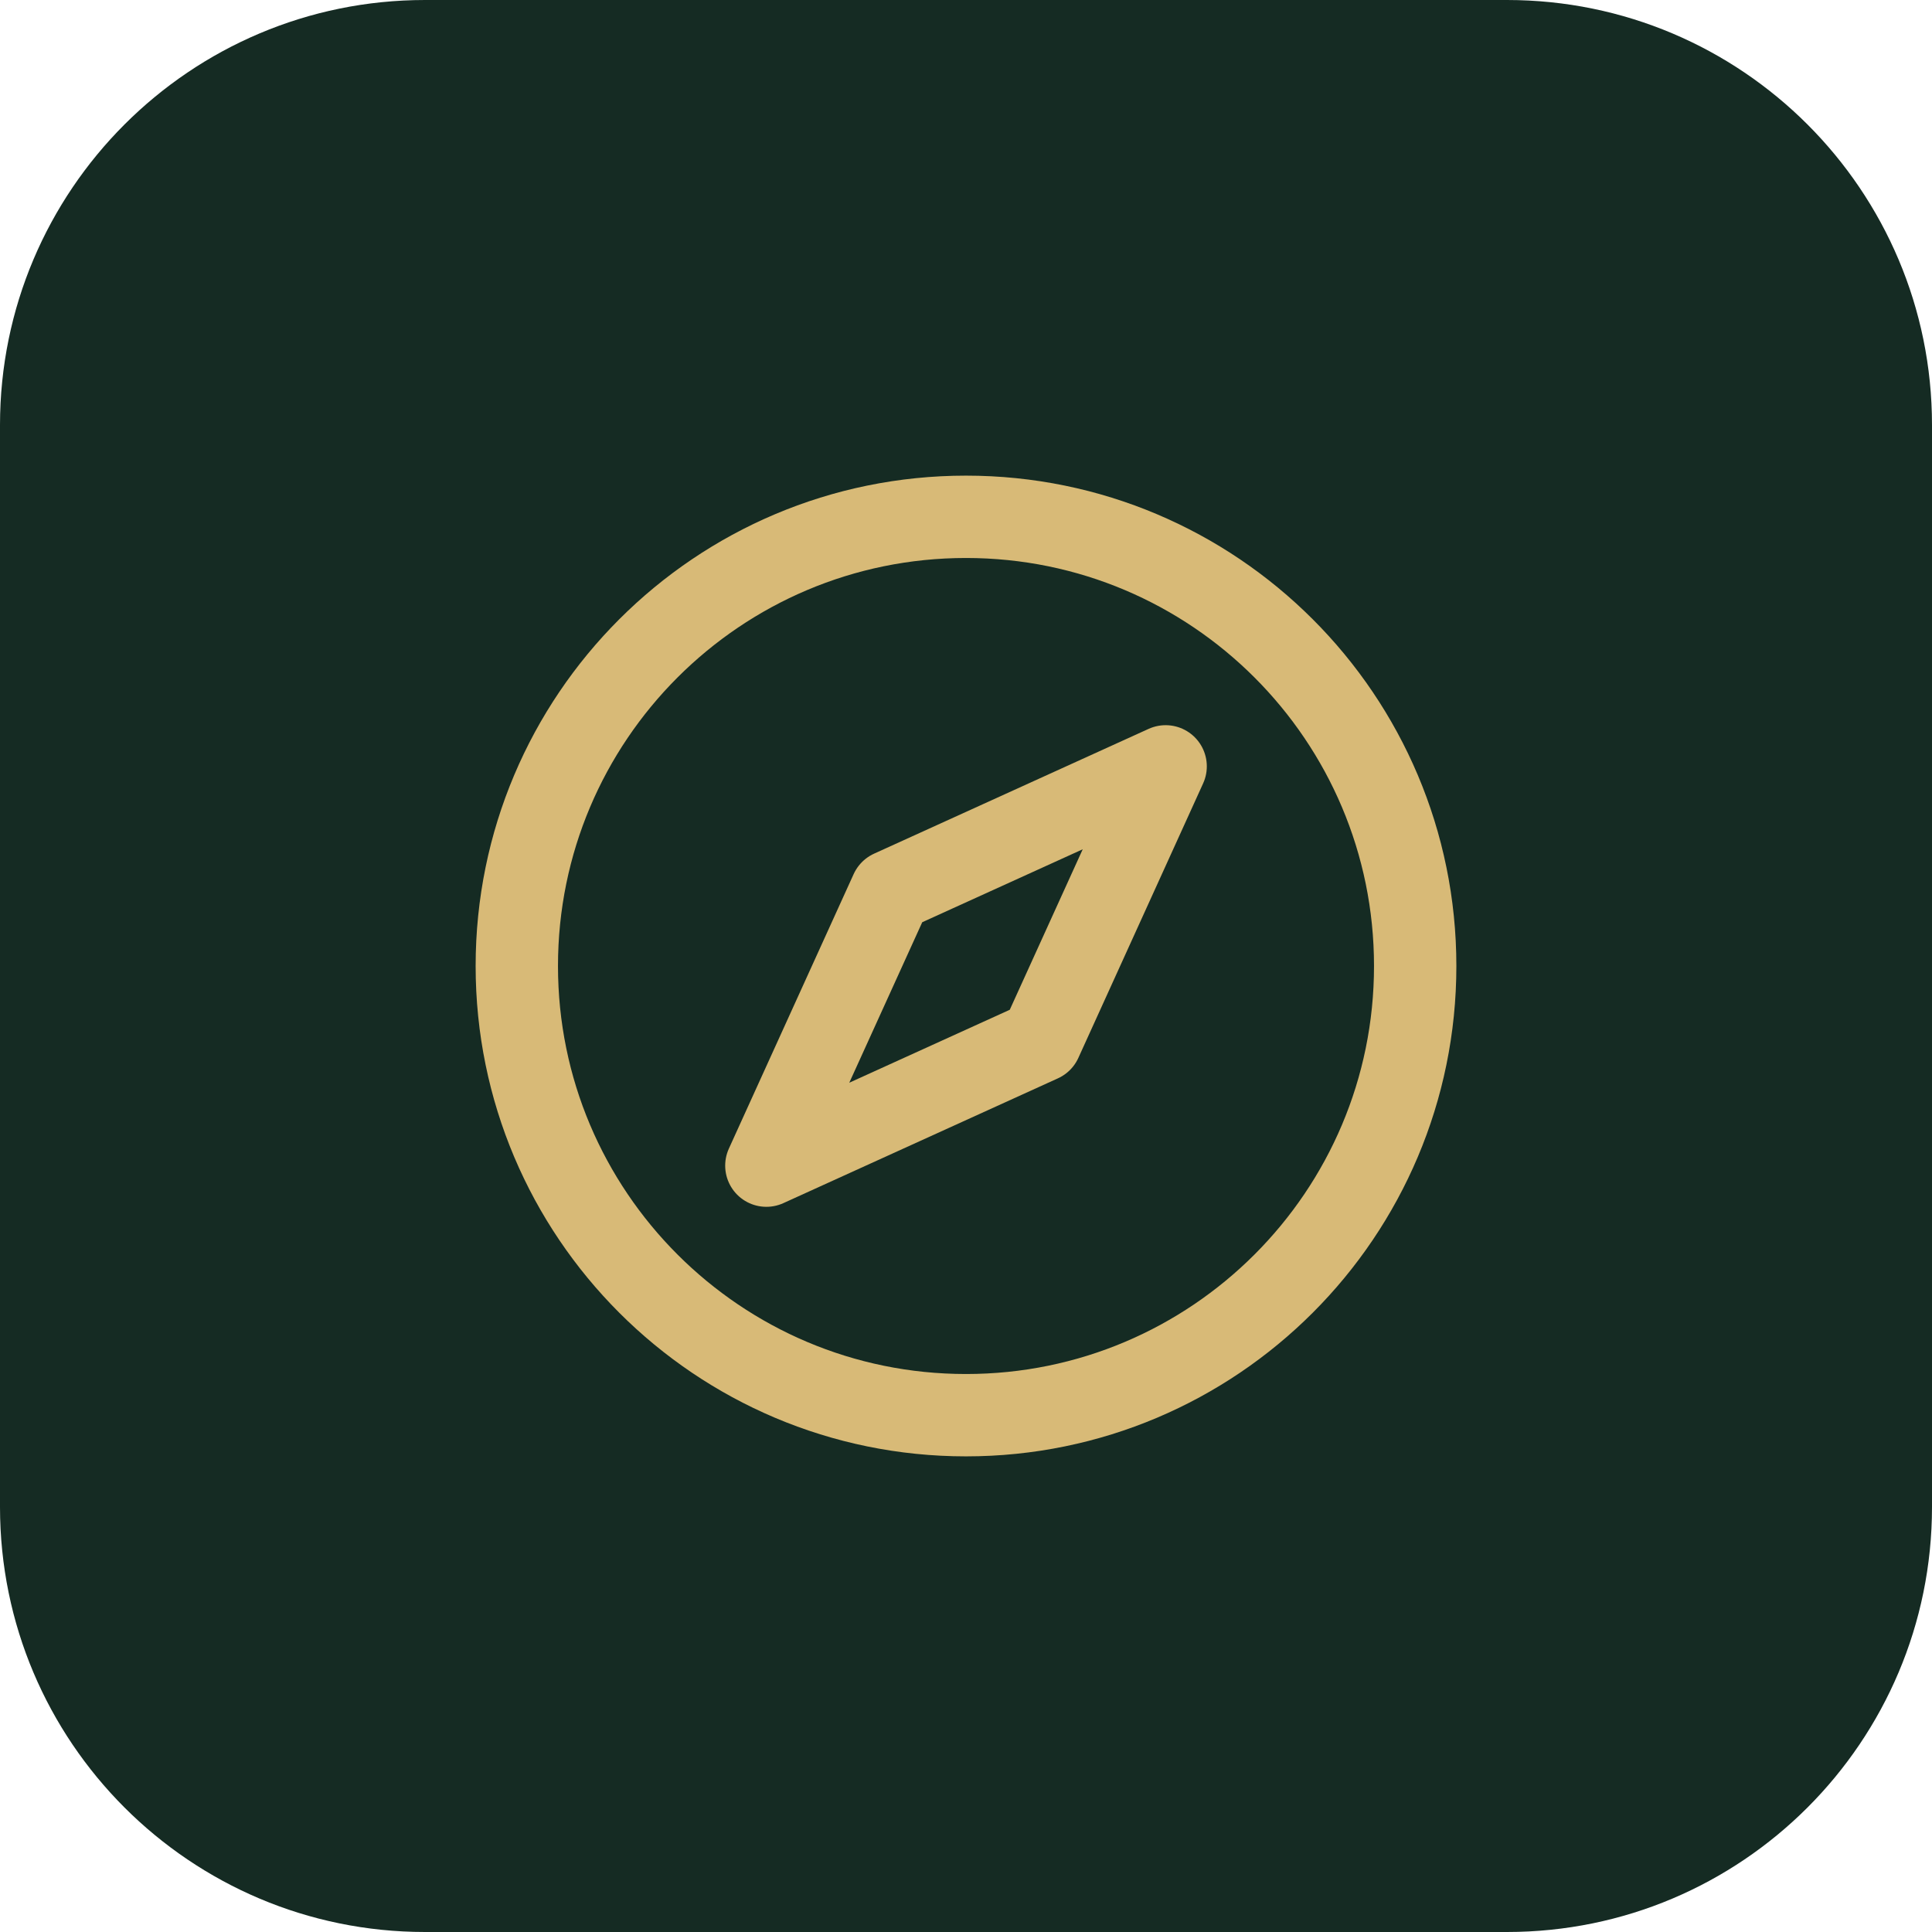
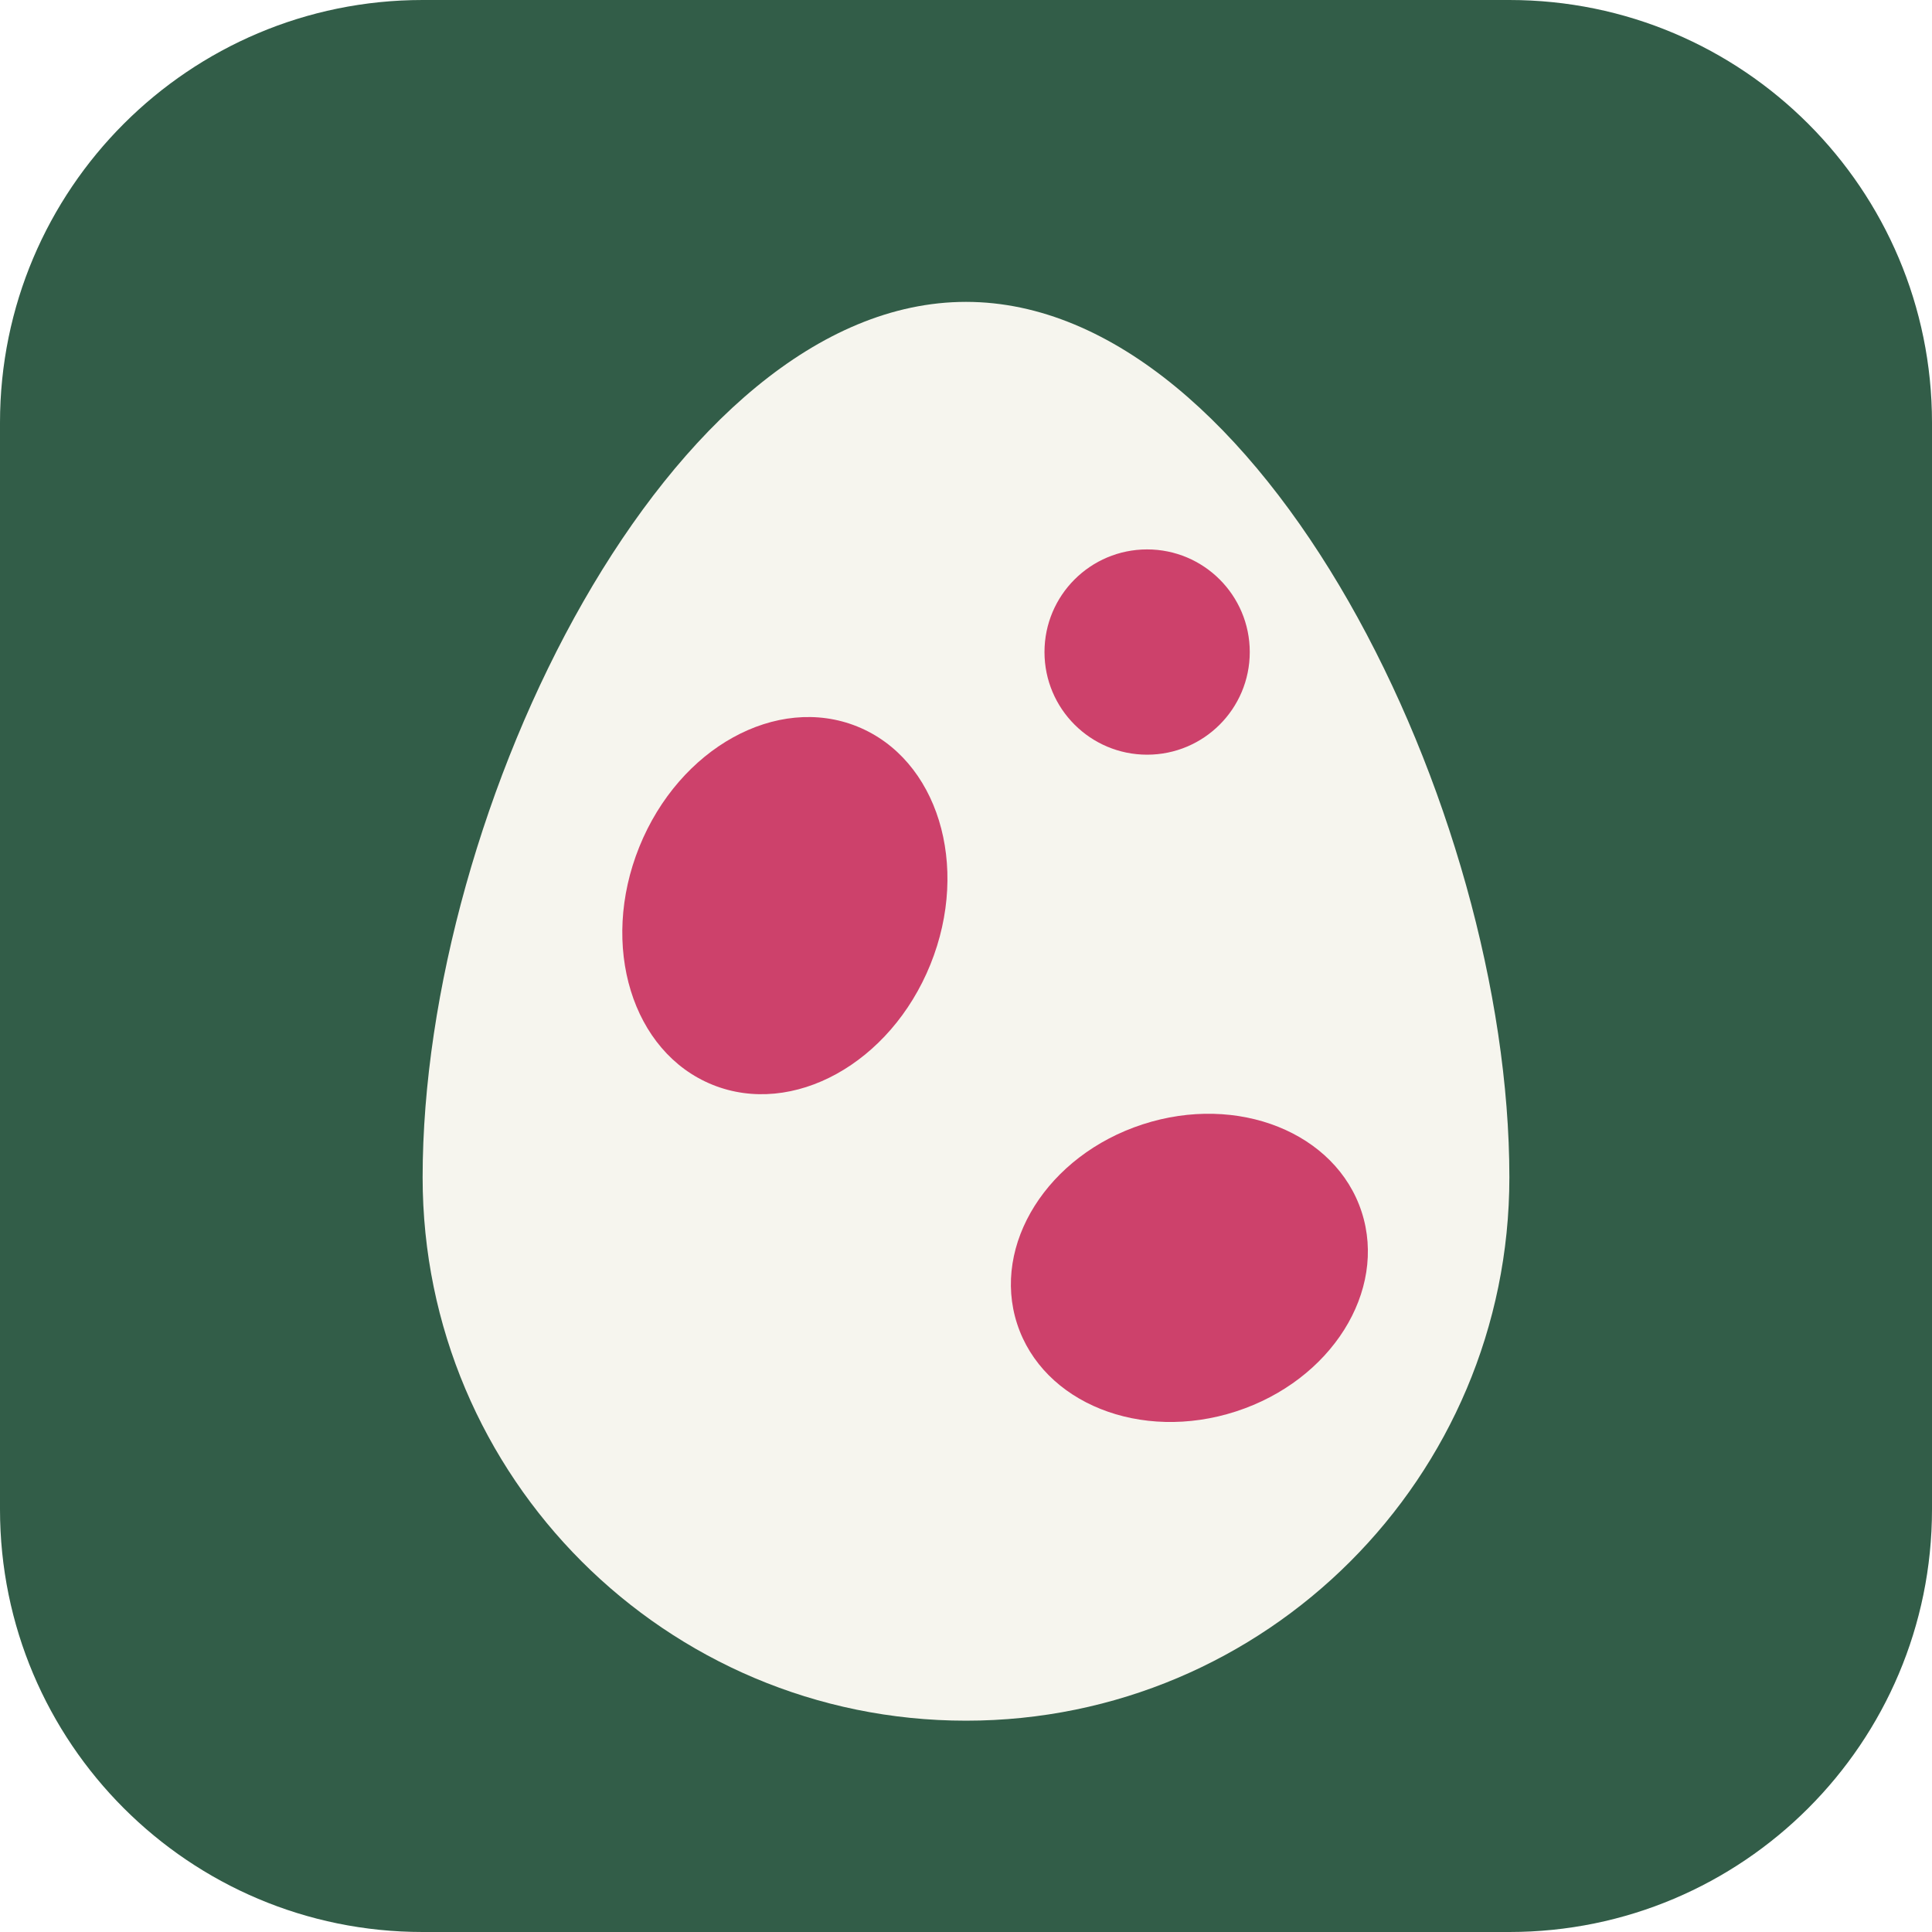
- <svg xmlns="http://www.w3.org/2000/svg" width="512" height="512" viewBox="0 0 512 512">
-   <rect width="512" height="512" rx="112.64" fill="#152b23" />
-   <g transform="translate(97.28 97.28) scale(13.22667)" fill="none" stroke="#d8ba77" stroke-width="1.65" stroke-linecap="round" stroke-linejoin="round">
-     <circle cx="12" cy="12" r="9" />
-     <path d="m16 8-2.5 5.5L8 16l2.5-5.5L16 8Z" />
-   </g>
+ <svg xmlns="http://www.w3.org/2000/svg" viewBox="0 0 32 32">
+   <rect width="32" height="32" rx="7" fill="#325d48" />
+   <path fill="#f6f5ee" d="M25 19.5A9 9 0 0 1 7 19.5C7 13.4 11.1 5 16 5s9 8.4 9 14.5Z" />
+   <ellipse cx="13" cy="15" rx="2.6" ry="3.2" fill="#cd416b" transform="rotate(22 13 15)" />
+   <ellipse cx="19.7" cy="21" rx="3" ry="2.5" fill="#cd416b" transform="rotate(-18 19.7 21)" />
+   <circle cx="19" cy="10.8" r="1.7" fill="#cd416b" />
</svg>
